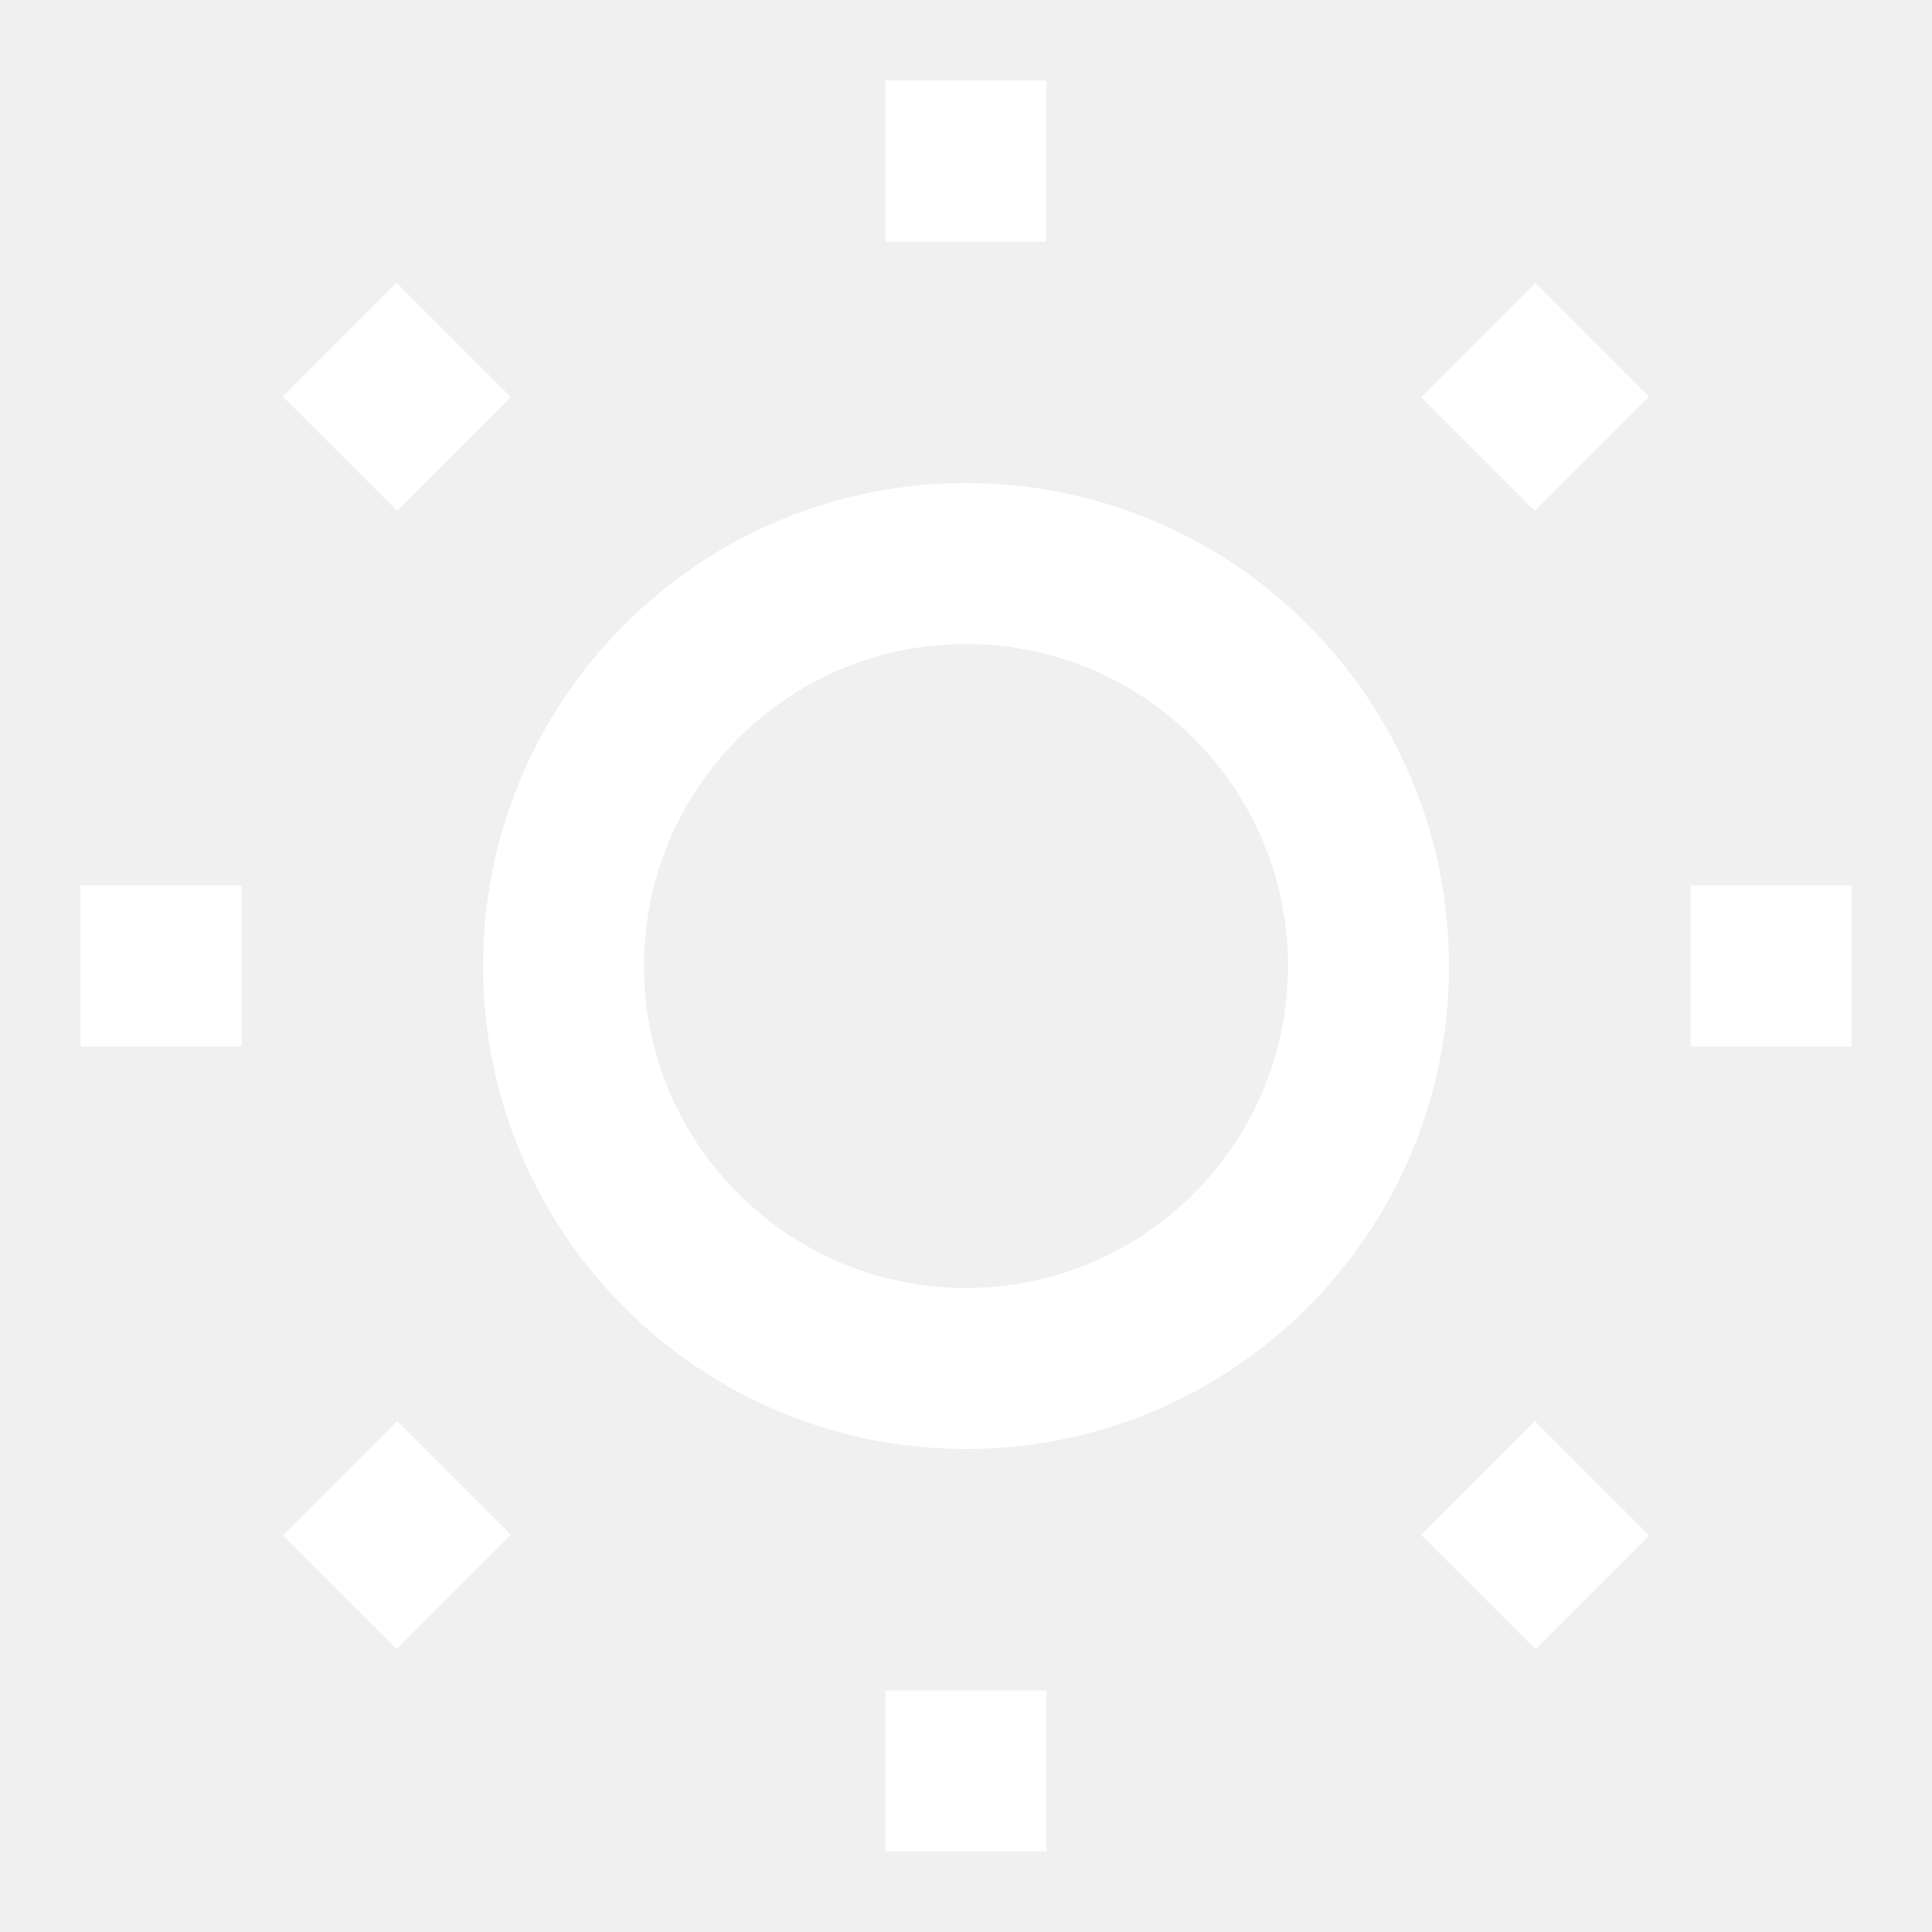
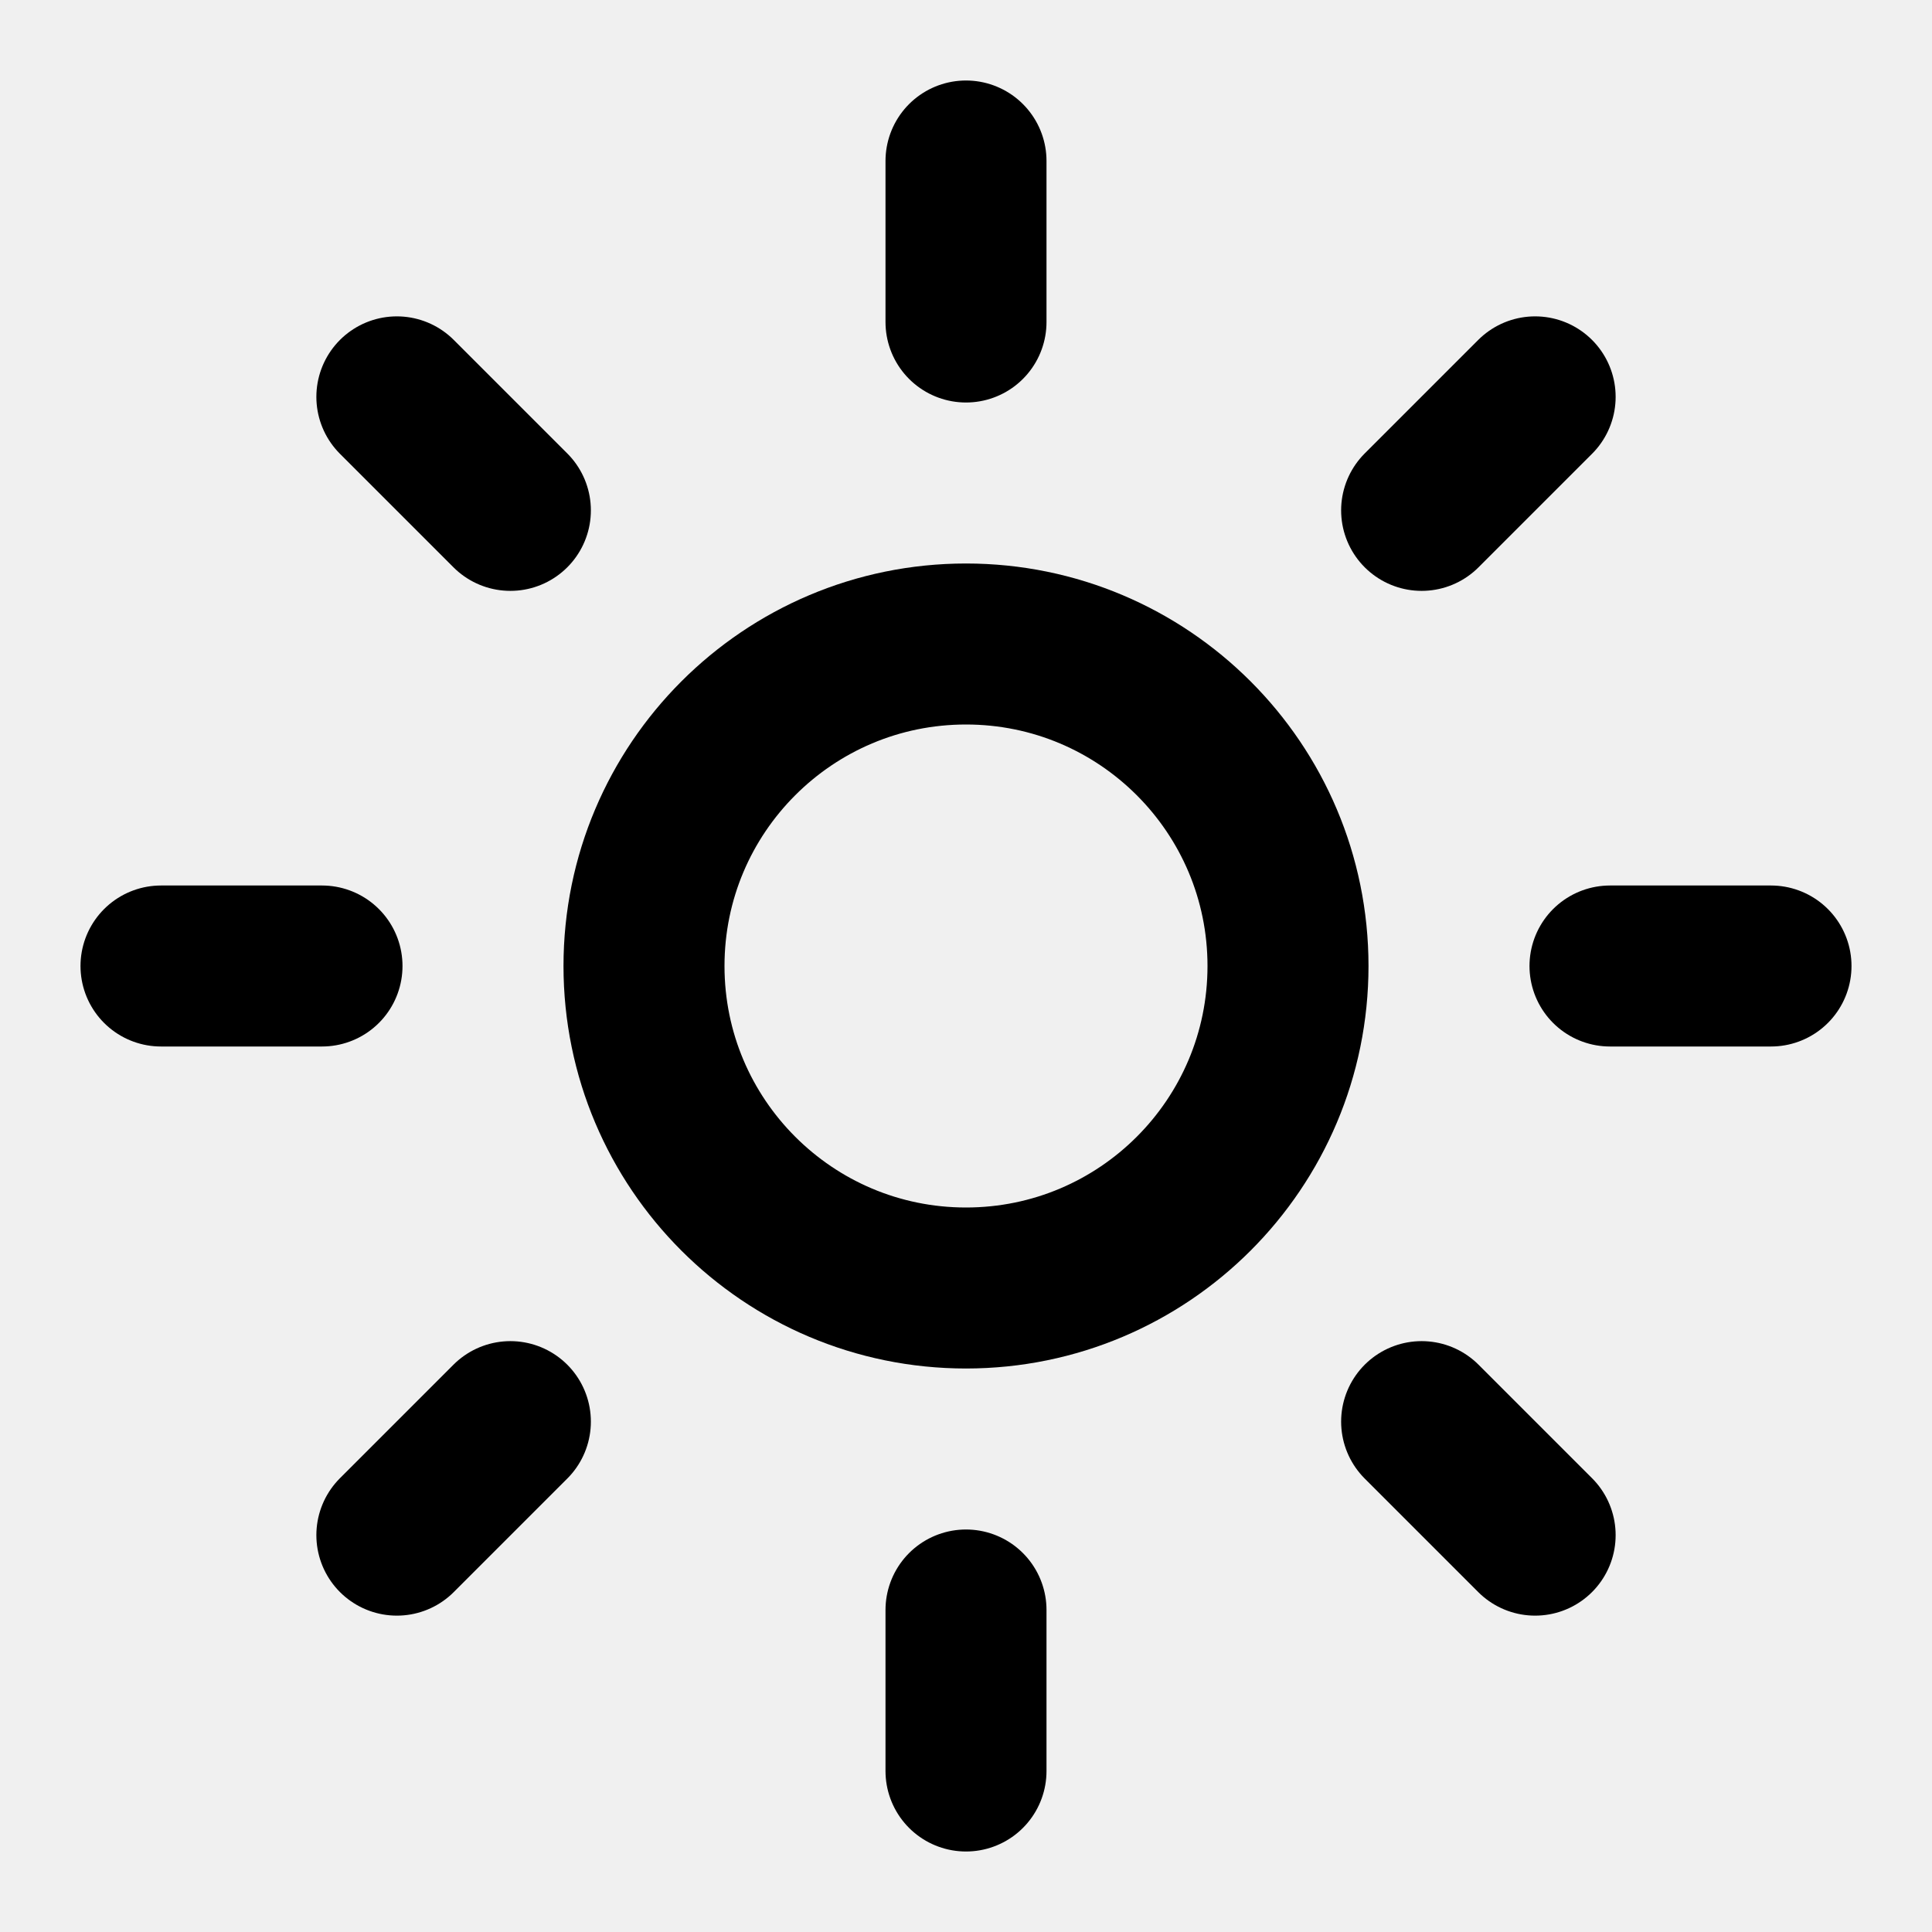
- <svg xmlns="http://www.w3.org/2000/svg" viewBox="0 0 24 24" fill="none" stroke="white" stroke-width="2">
-   <circle cx="12" cy="12" r="5" />
-   <line x1="12" y1="1" x2="12" y2="3" />
-   <line x1="12" y1="21" x2="12" y2="23" />
-   <line x1="4.22" y1="4.22" x2="5.64" y2="5.64" />
-   <line x1="18.36" y1="18.36" x2="19.78" y2="19.78" />
-   <line x1="1" y1="12" x2="3" y2="12" />
-   <line x1="21" y1="12" x2="23" y2="12" />
-   <line x1="4.22" y1="19.78" x2="5.64" y2="18.36" />
-   <line x1="18.36" y1="5.64" x2="19.78" y2="4.22" />
+ <svg xmlns="http://www.w3.org/2000/svg" fill="none" stroke="black" stroke-linecap="round" stroke-linejoin="round" stroke-width="2" viewBox="0 0 24 24">
+   <circle cx="12" cy="12" r="4" />
+   <path d="M12 2v2M12 20v2M4.93 4.93l1.41 1.41M17.66 17.66l1.41 1.41M2 12h2M20 12h2M6.34 17.66l-1.41 1.41M19.07 4.93l-1.41 1.41" />
</svg>
